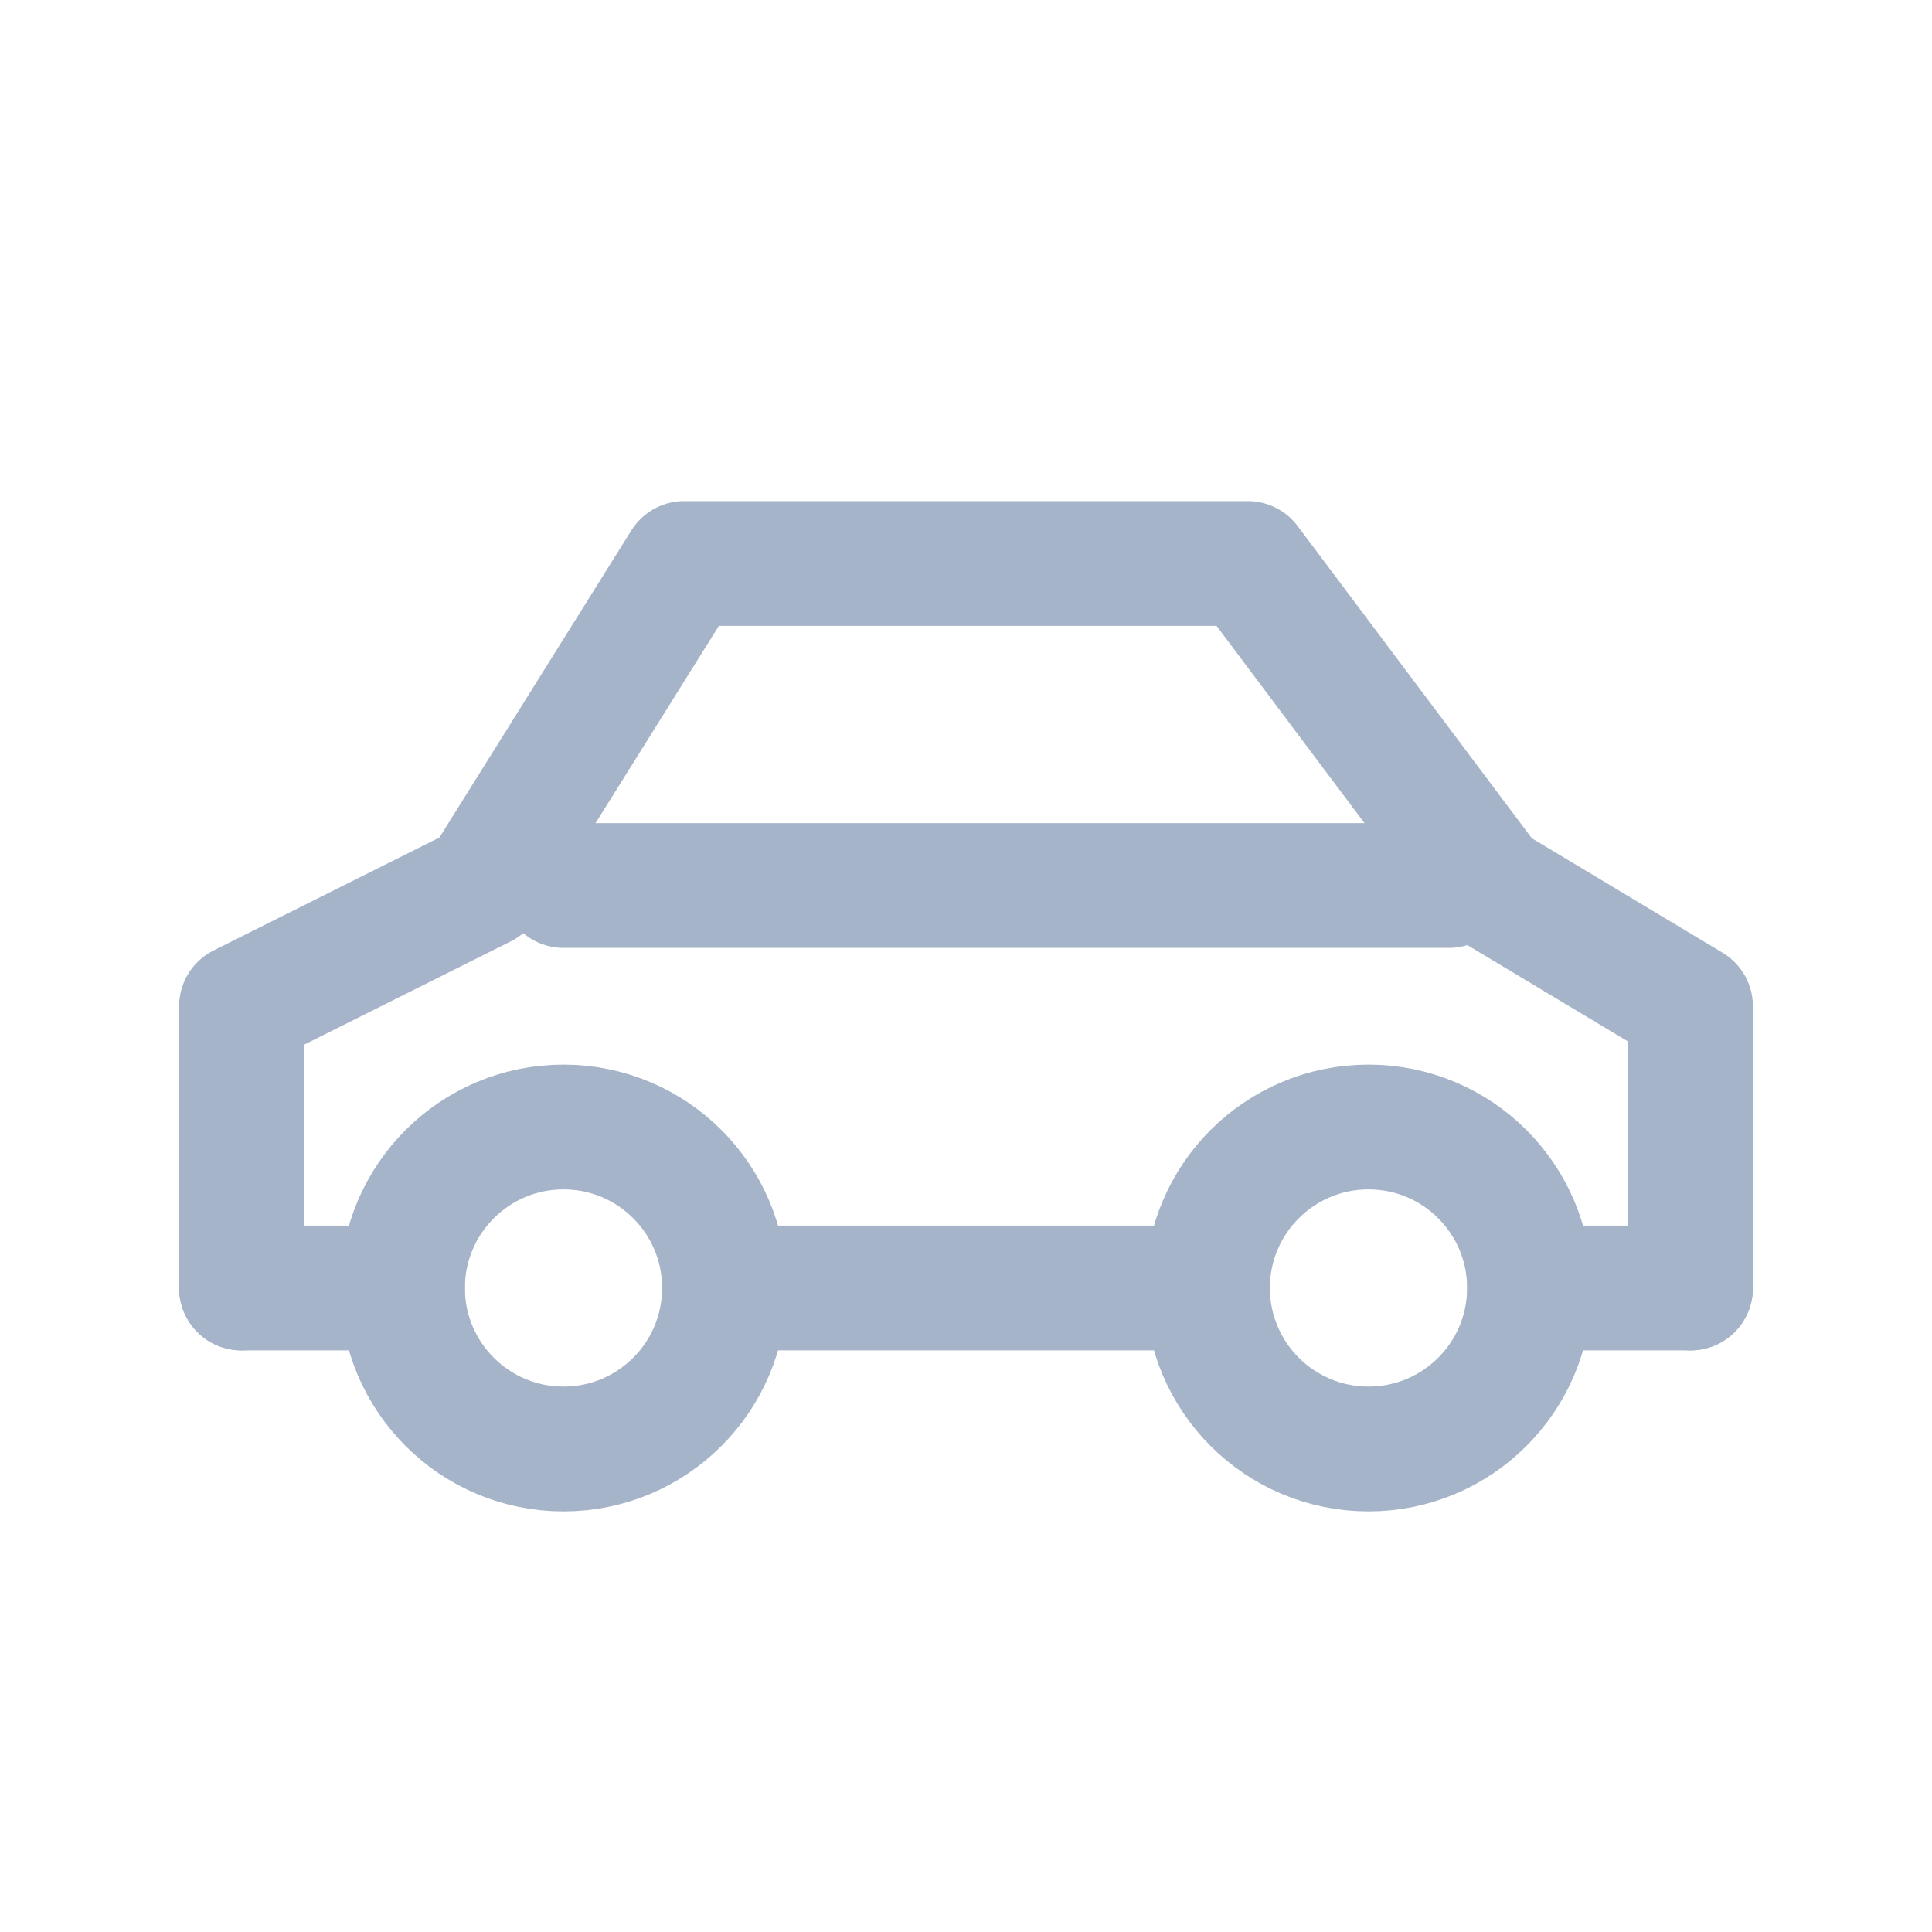
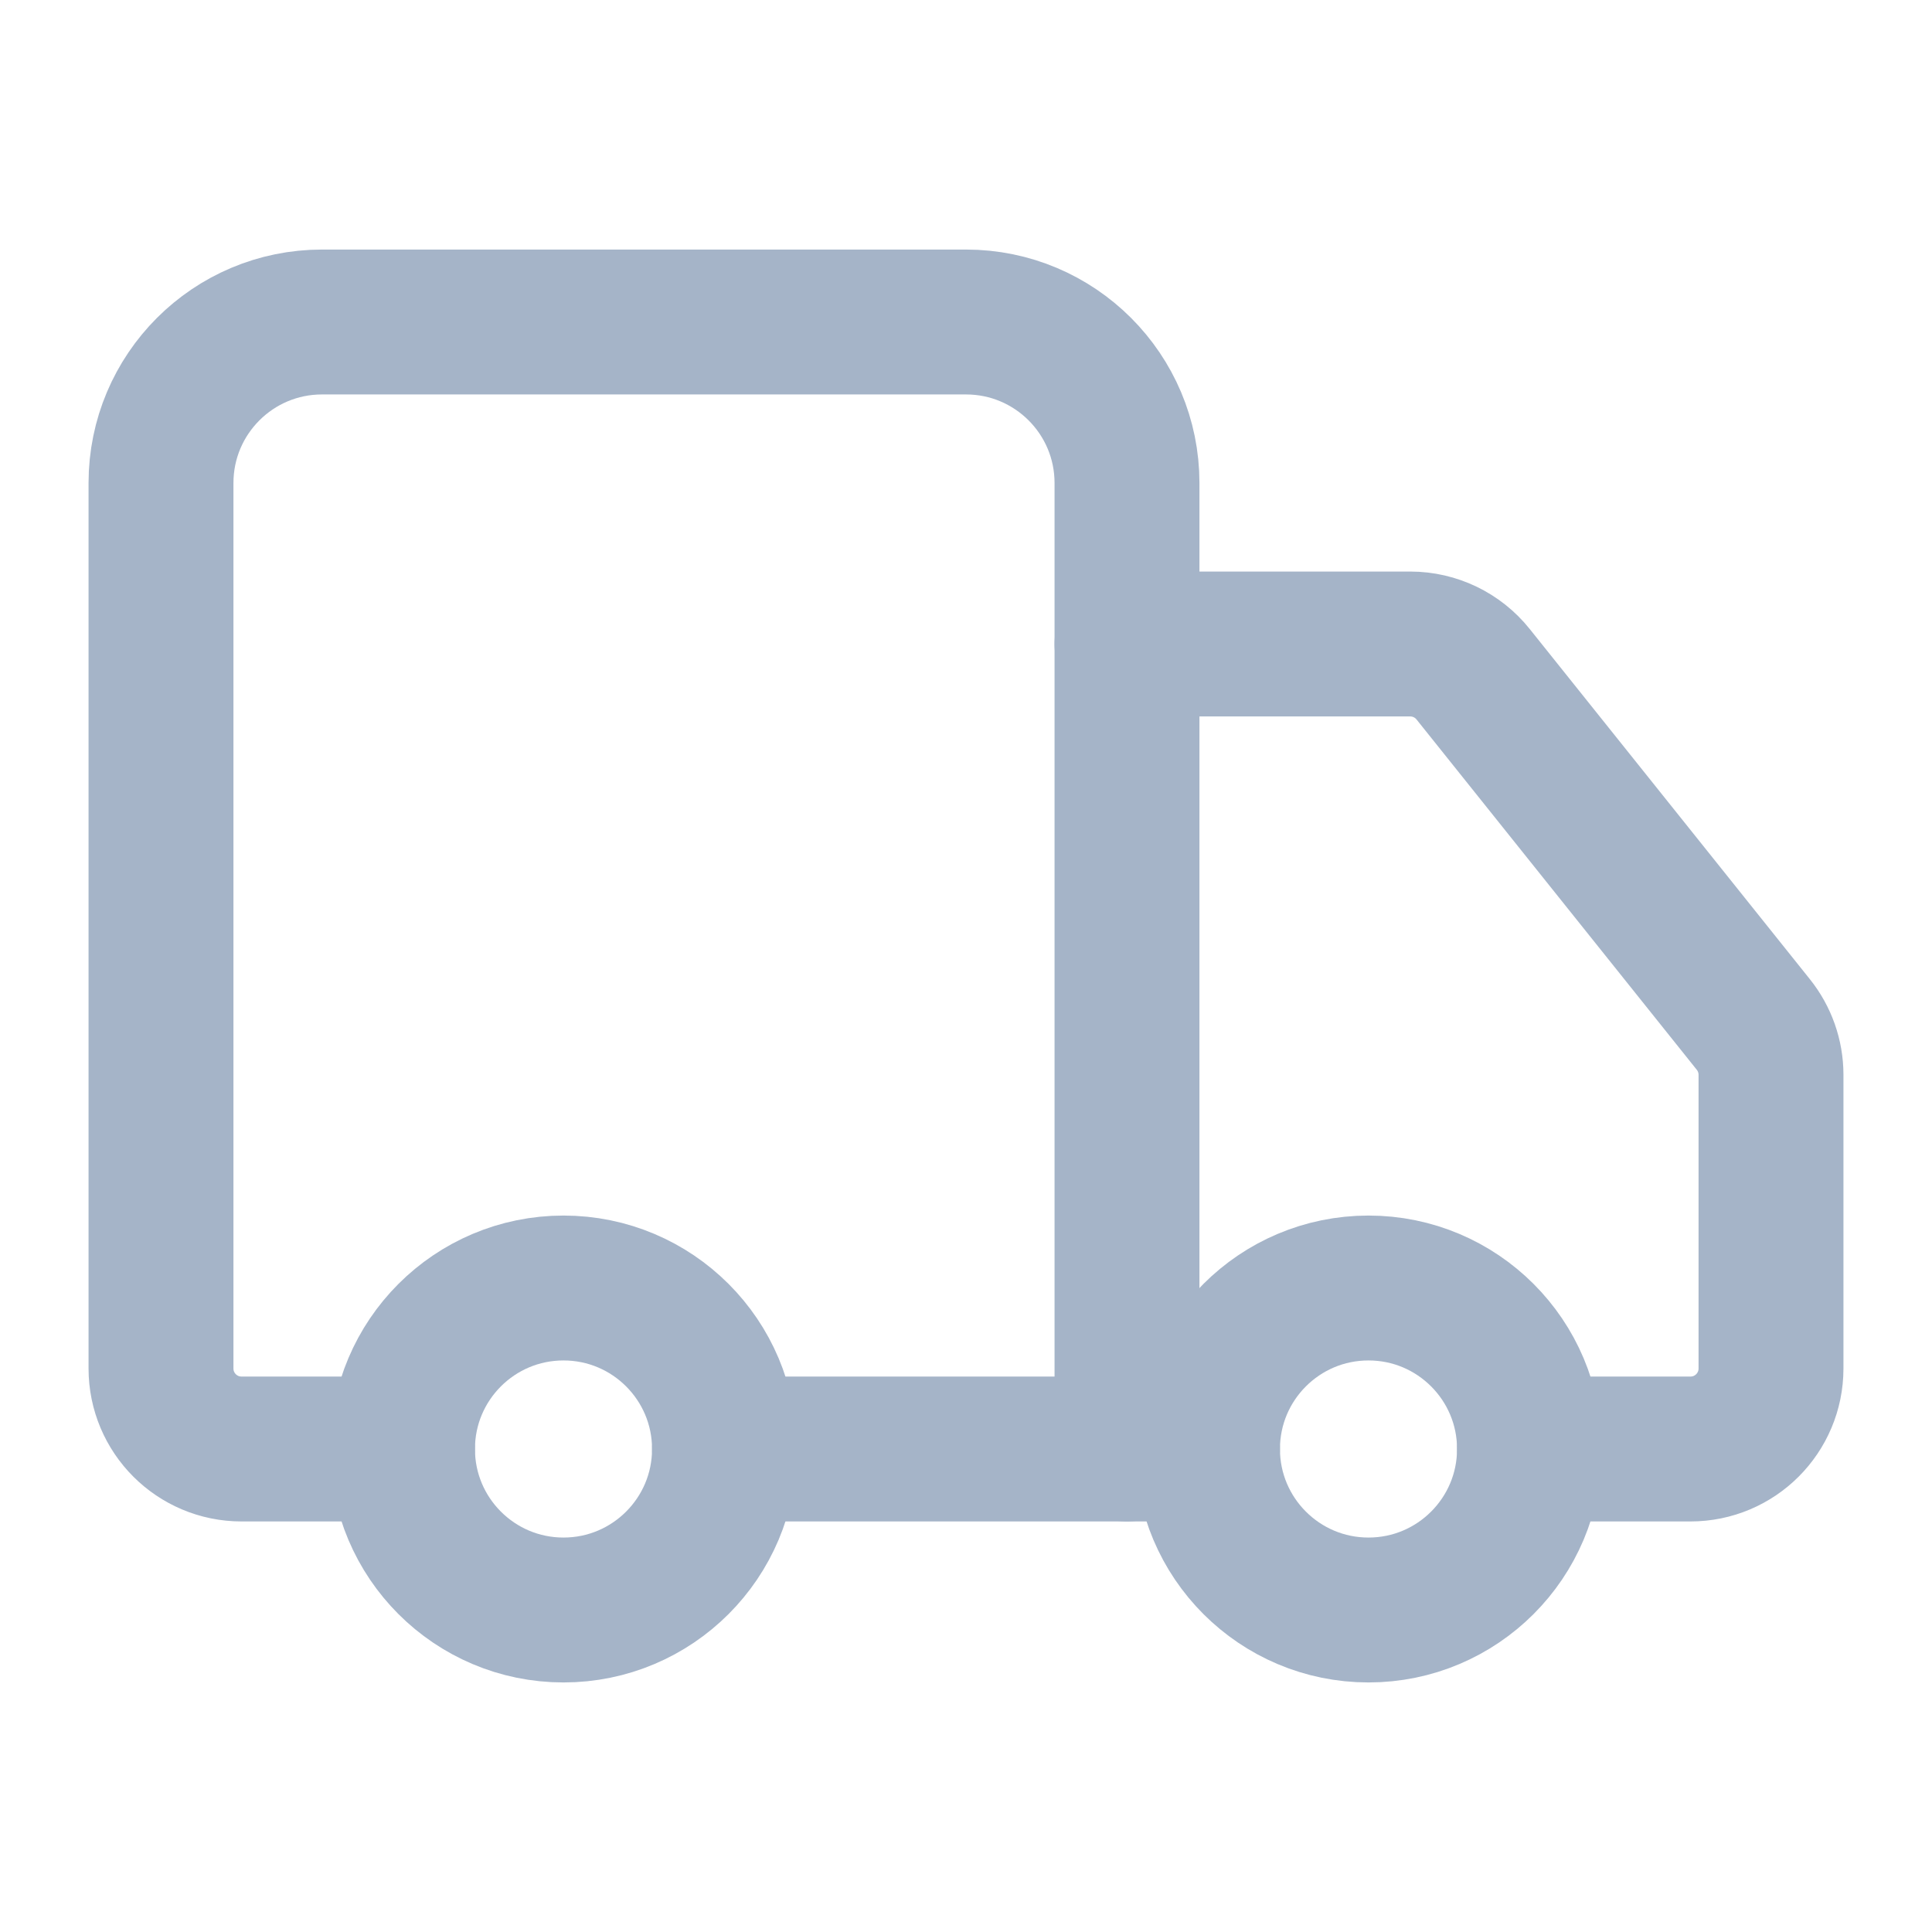
- <svg xmlns="http://www.w3.org/2000/svg" viewBox="0 0 24 24" fill="none" stroke="#a5b4c8" stroke-width="1.55" stroke-linecap="round" stroke-linejoin="round">
-   <path d="M3 16v-3.5l3-1.5 2.5-4h7l3 4 2.5 1.5V16" />
-   <path d="M3 16h2M9 16h6M19 16h2M7 11h11" />
-   <circle cx="7" cy="16" r="2" />
-   <circle cx="17" cy="16" r="2" />
+ <svg xmlns="http://www.w3.org/2000/svg" viewBox="0 0 24 24" fill="none" stroke="#a5b4c8" stroke-width="1.8" stroke-linecap="round" stroke-linejoin="round">
+   <path d="M14 18V6a2 2 0 0 0-2-2H4a2 2 0 0 0-2 2v11a1 1 0 0 0 1 1h2" />
+   <path d="M15 18H9" />
+   <path d="M19 18h2a1 1 0 0 0 1-1v-3.65a1 1 0 0 0-.22-.624l-3.48-4.35A1 1 0 0 0 17.52 8H14" />
+   <circle cx="17" cy="18" r="2" />
+   <circle cx="7" cy="18" r="2" />
</svg>
